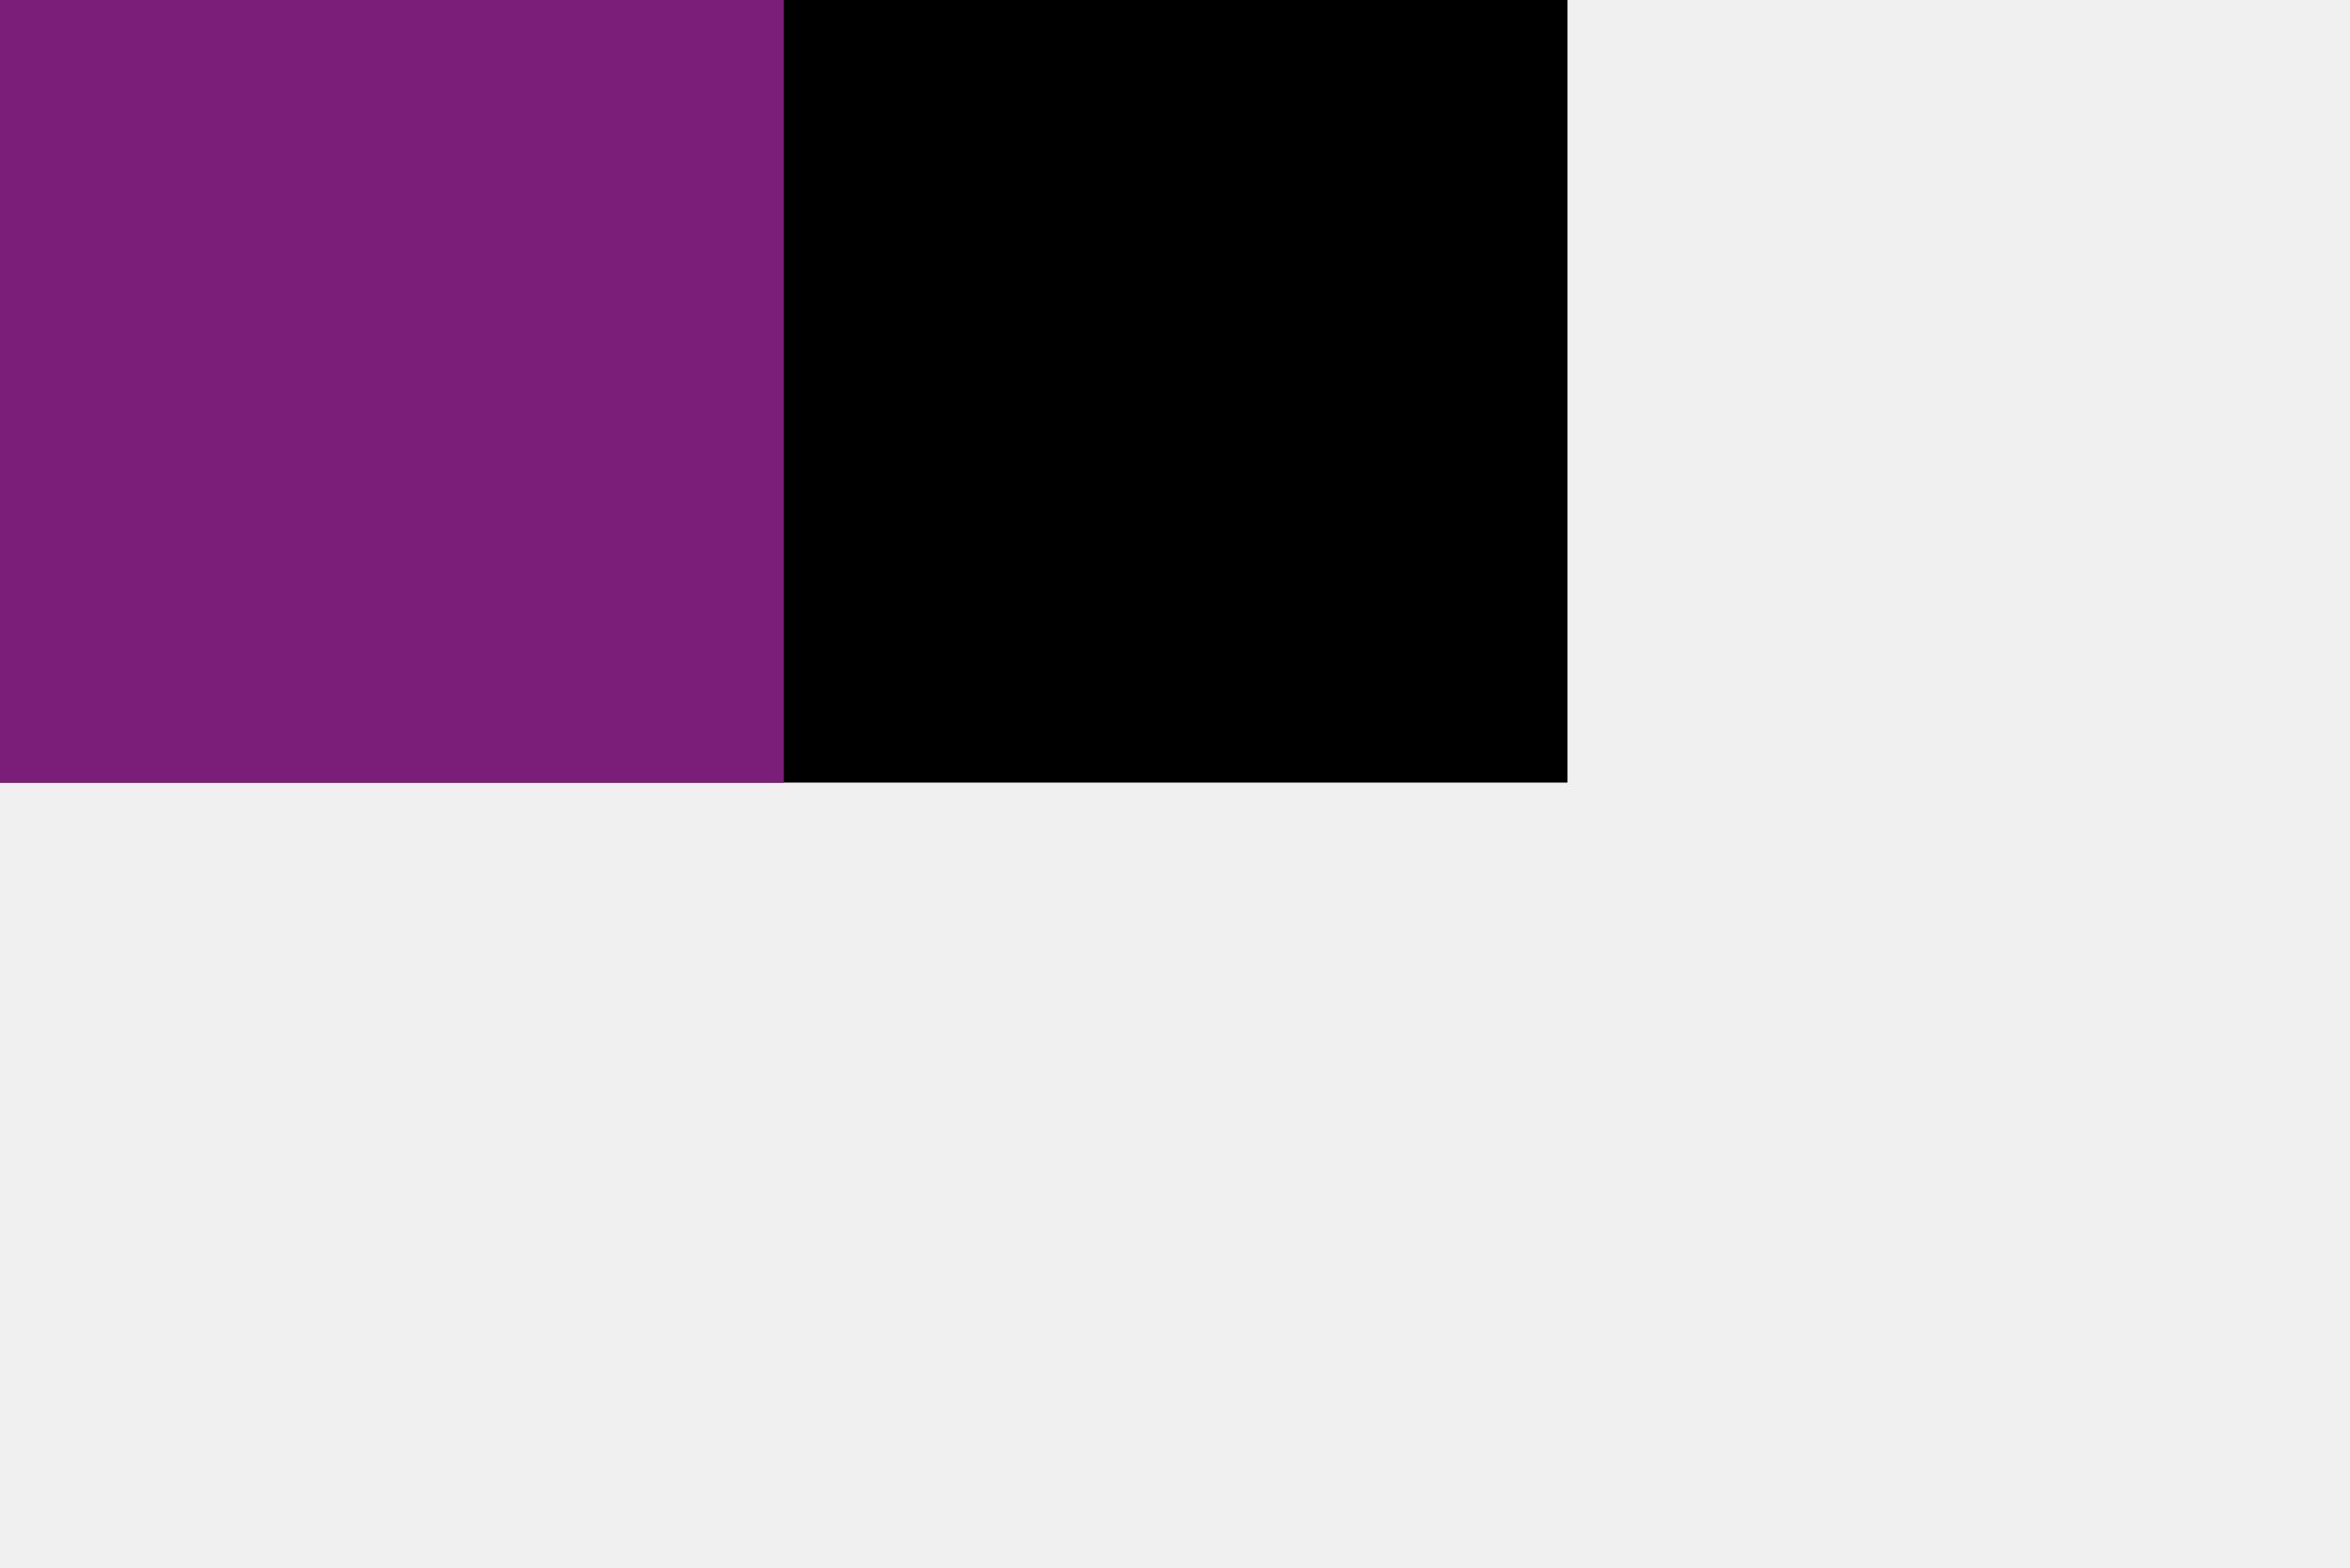
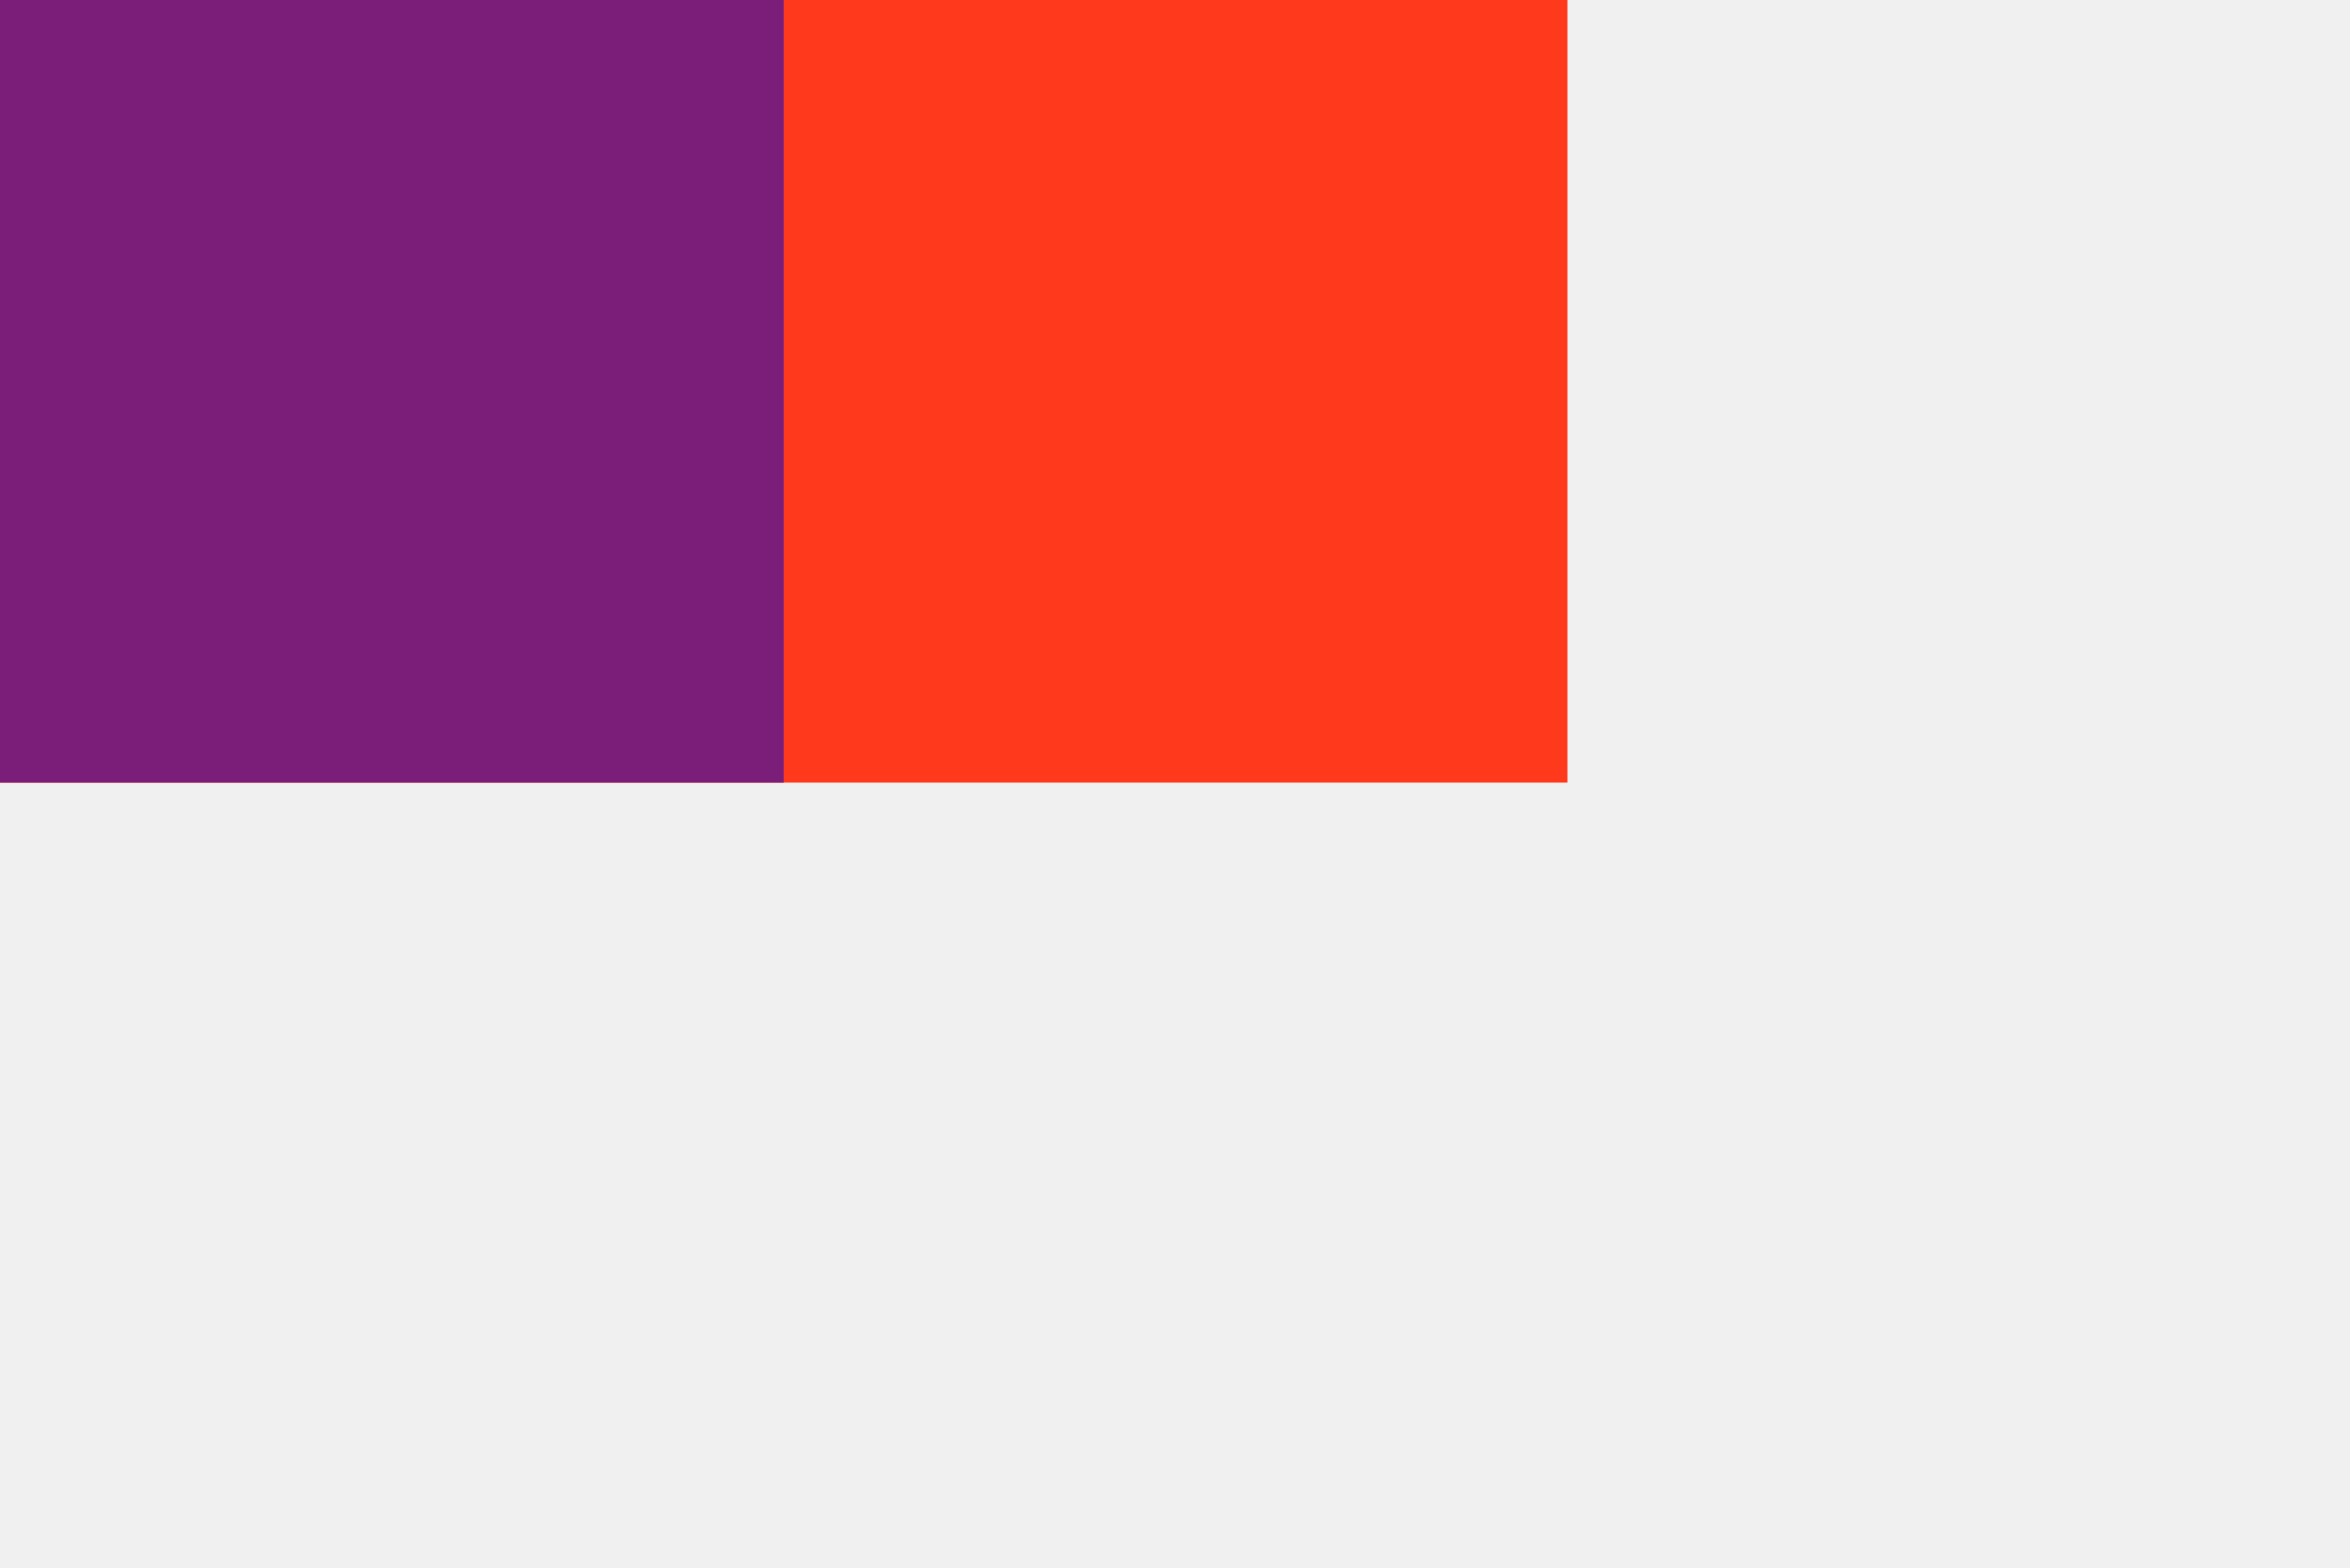
<svg xmlns="http://www.w3.org/2000/svg" version="1.0" width="1000pt" height="667pt" viewBox="0 0 1000 667" preserveAspectRatio="xMidYMid meet" id="svg8">
  <defs id="defs12" />
-   <g transform="translate(0,667) scale(0.1,-0.1)" fill="#000000" stroke="none" id="g6">
-     <path d="M0 5005 l0 -1665 3335 0 3335 0 0 1665 0 1665 -3335 0 -3335 0 0 -1665z" id="path4" />
+   <g transform="translate(0,667) scale(0.1,-0.1)" fill="#000000" stroke="none" id="g6" style="fill:#ff3a1c;fill-opacity:1">
+     <path d="M0 5005 l0 -1665 3335 0 3335 0 0 1665 0 1665 -3335 0 -3335 0 0 -1665z" id="path4" style="fill:#ff3a1c;fill-opacity:1" />
  </g>
  <rect style="fill:#7b1e7a;stroke:#ffffff;stroke-width:0;stroke-miterlimit:4;stroke-dasharray:none" id="rect1065" width="333.5" height="333" x="0" y="0" />
</svg>
